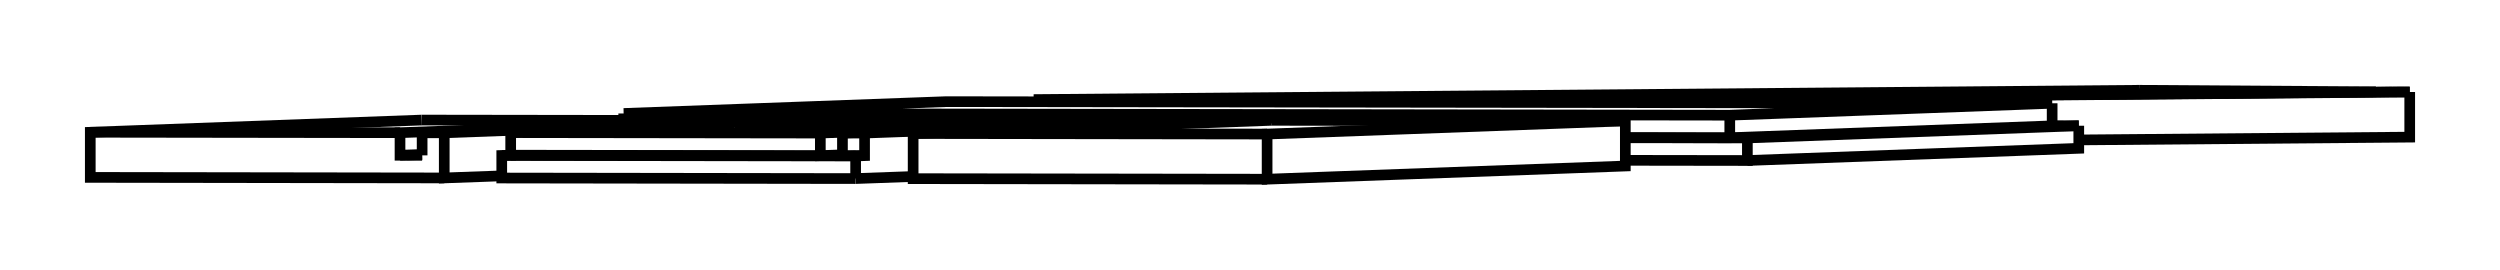
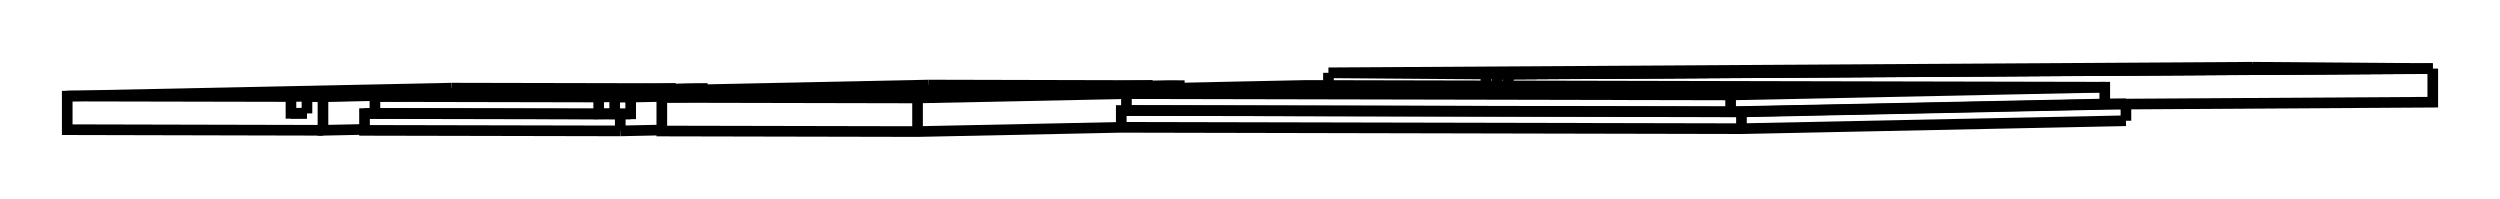
- <svg xmlns="http://www.w3.org/2000/svg" version="1.1" viewBox="-14.045 -1.485 27.693 2.985" fill="none" stroke="black" stroke-width="0.6%" vector-effect="non-scaling-stroke">
-   <path d="M 3.959 -0.146 L 0.038 -0.152" />
-   <path d="M 3.959 -0.146 L 3.959 0.354 L -0.009 0.5 L -0.009 -0 L 3.959 -0.146 Z" />
-   <path d="M -0.009 0.5 L -3.93 0.494 L -3.93 -0.006 L 0.038 -0.152" />
-   <path d="M -0.009 -0 L -3.93 -0.006" />
-   <path d="M -4.567 0.493 L -8.487 0.487 L -8.487 0.237 L -8.388 0.234 L -8.388 -0.016 L -5.908 -0.108" />
-   <path d="M -4.567 0.243 L -8.487 0.237" />
-   <path d="M -4.567 0.493 L -4.567 0.243 L -4.468 0.239 L -4.468 -0.011 L -4.713 -0.011" />
-   <path d="M -3.93 0.47 L -4.567 0.493" />
-   <path d="M -4.958 0.239 L -8.388 0.234" />
-   <path d="M -4.713 0.23 L -4.958 0.239 L -4.958 -0.011 L -2.478 -0.103 L -2.478 -0.093" />
-   <path d="M -4.468 0.239 L -4.713 0.239 L -4.713 -0.011" />
-   <path d="M -4.468 -0.011 L -1.988 -0.102 L -2.233 -0.102 L -4.713 -0.011" />
-   <path d="M -1.988 -0.102 L -1.988 -0.077" />
-   <path d="M -4.958 -0.011 L -8.388 -0.016" />
-   <path d="M -2.478 -0.103 L -5.908 -0.108" />
-   <path d="M -1.66 -0.089 L -1.66 -0.114 L -1.905 -0.114" />
-   <path d="M -1.66 -0.114 L 0.82 -0.205 L 0.575 -0.206 L -1.905 -0.114" />
-   <path d="M 0.82 -0.205 L 0.82 -0.151" />
-   <path d="M -5.581 -0.107 L -5.581 -0.12 L -3.101 -0.211" />
-   <path d="M 0.33 -0.206 L 0.33 -0.197" />
-   <path d="M 0.33 -0.206 L -3.101 -0.211" />
-   <path d="M -1.905 -0.08 L -1.905 -0.114" />
-   <path d="M -2.15 -0.102 L -2.15 -0.115 L 0.33 -0.206" />
-   <path d="M -2.15 -0.115 L -5.581 -0.12" />
-   <path d="M 0.403 -0.353 L 0.403 -0.362 L 0.216 -0.364" />
-   <path d="M 0.216 -0.354 L 0.216 -0.364" />
-   <path d="M 0.028 -0.354 L 0.028 -0.365 L 12.273 -0.468 L 9.65 -0.485" />
-   <path d="M 0.028 -0.365 L -2.595 -0.382 L 9.65 -0.485" />
-   <path d="M -2.595 -0.358 L -2.595 -0.382" />
-   <path d="M 12.648 -0.466 L 0.403 -0.362" />
-   <path d="M 12.648 -0.466 L 12.648 0.034 L 8.982 0.065" />
-   <path d="M 12.461 -0.467 L 0.216 -0.364" />
-   <path d="M 12.648 -0.466 L 12.461 -0.467" />
-   <path d="M 12.273 -0.468 L 12.273 -0.465" />
-   <path d="M -9.124 0.486 L -13.045 0.48 L -13.045 -0.02 L -9.374 -0.155" />
-   <path d="M -8.487 0.463 L -9.124 0.486 L -9.124 -0.014 L -9.369 -0.014 L -5.699 -0.149" />
-   <path d="M -5.454 -0.149 L -5.454 -0.124" />
-   <path d="M -5.944 -0.15 L -9.374 -0.155" />
-   <path d="M -5.944 -0.15 L -5.944 -0.14" />
-   <path d="M -5.454 -0.149 L -5.699 -0.149" />
-   <path d="M -9.369 0.236 L -9.369 -0.014" />
-   <path d="M -9.369 0.236 L -9.614 0.235 L -9.614 -0.015 L -5.944 -0.15" />
-   <path d="M -9.614 -0.015 L -13.045 -0.02" />
-   <path d="M -5.454 -0.149 L -9.124 -0.014" />
-   <path d="M -9.369 0.226 L -9.614 0.235" />
-   <path d="M 5.311 0.043 L 5.311 0.293 L 3.959 0.291" />
-   <path d="M 5.311 0.043 L 3.959 0.041" />
-   <path d="M 8.982 -0.092 L 8.982 0.158 L 5.311 0.293" />
-   <path d="M 8.982 -0.092 L 5.311 0.043" />
-   <path d="M 8.687 -0.093 L 8.982 -0.092" />
-   <path d="M 5.116 0.041 L 3.959 0.039" />
-   <path d="M 8.687 -0.091 L 5.116 0.041" />
-   <path d="M 5.116 -0.209 L 5.116 0.041" />
-   <path d="M -7.136 -0.228 L -7.136 -0.151" />
-   <path d="M 5.116 -0.209 L -7.136 -0.228 L -3.564 -0.359 L 8.687 -0.341 L 5.116 -0.209 Z" />
-   <path d="M 8.687 -0.341 L 8.687 -0.091" />
+ <svg xmlns="http://www.w3.org/2000/svg" version="1.1" viewBox="-22.873 -1.477 37.186 2.957" fill="none" stroke="black" stroke-width="0.6%" vector-effect="non-scaling-stroke">
+   <path d="M 8.749 0.319 L 3.03 0.437 L -6.195 0.417 L -9.225 0.48 L -13.029 0.472 L -13.029 -0.028 L -6.846 -0.156" />
+   <path d="M 8.749 0.069 L 8.749 0.319" />
+   <path d="M 3.03 0.187 L 3.03 0.437" />
+   <path d="M 8.749 0.069 L 3.03 0.187 L -6.195 0.167 L -6.195 0.417" />
+   <path d="M 8.434 0.068 L 8.749 0.069" />
+   <path d="M -9.225 -0.02 L -6.118 -0.084 L -6.118 0.166 L -6.195 0.167" />
+   <path d="M -9.225 0.48 L -9.225 -0.02 L -13.029 -0.028" />
+   <path d="M -5.942 -0.154 L -6.846 -0.156" />
+   <path d="M 8.434 0.07 L 2.869 0.185 L -6.118 0.166" />
+   <path d="M -5.942 -0.154 L -3.454 -0.206 L 8.434 -0.18 L 8.434 0.07" />
+   <path d="M 8.434 -0.18 L 2.869 -0.065 L 2.869 0.185" />
+   <path d="M 2.869 -0.065 L -6.118 -0.084" />
+   <path d="M -13.647 0.47 L -17.451 0.462 L -17.451 0.212 L -17.296 0.209 L -17.296 -0.041 L -13.432 -0.121" />
+   <path d="M -13.647 0.22 L -17.451 0.212" />
+   <path d="M -13.647 0.47 L -13.647 0.22 L -13.492 0.217 L -13.492 -0.033 L -13.73 -0.034" />
+   <path d="M -13.029 0.457 L -13.647 0.47" />
+   <path d="M -13.968 0.216 L -17.296 0.209" />
+   <path d="M -13.73 0.211 L -13.968 0.216 L -13.968 -0.034 L -10.103 -0.114 L -10.103 -0.109" />
+   <path d="M -13.492 0.217 L -13.73 0.216 L -13.73 -0.034" />
+   <path d="M -13.492 -0.033 L -9.628 -0.113 L -9.866 -0.113 L -13.73 -0.034" />
+   <path d="M -9.628 -0.113 L -9.628 -0.099" />
+   <path d="M -13.968 -0.034 L -17.296 -0.041" />
+   <path d="M -10.103 -0.114 L -13.432 -0.121" />
+   <path d="M -9.118 -0.109 L -9.118 -0.123 L -9.356 -0.124" />
+   <path d="M -9.118 -0.123 L -5.253 -0.203 L -5.491 -0.204 L -9.356 -0.124" />
+   <path d="M -5.253 -0.203 L -5.253 -0.169" />
+   <path d="M -12.922 -0.12 L -12.922 -0.132 L -9.057 -0.212" />
+   <path d="M -5.729 -0.204 L -5.729 -0.199" />
+   <path d="M -5.729 -0.204 L -9.057 -0.212" />
+   <path d="M -9.356 -0.104 L -9.356 -0.124" />
+   <path d="M -9.593 -0.099 L -9.593 -0.124 L -5.729 -0.204" />
+   <path d="M -9.593 -0.124 L -12.922 -0.132" />
+   <path d="M -0.437 -0.199 L -0.437 -0.374 L -0.604 -0.375" />
+   <path d="M -0.604 -0.2 L -0.604 -0.375" />
+   <path d="M -0.771 -0.2 L -0.771 -0.376 L 12.979 -0.459 L 10.637 -0.477" />
+   <path d="M -0.771 -0.376 L -3.113 -0.394 L 10.637 -0.477" />
+   <path d="M -3.113 -0.205 L -3.113 -0.394" />
+   <path d="M 13.313 -0.457 L -0.437 -0.374" />
+   <path d="M 13.313 -0.457 L 13.313 0.043 L 8.749 0.071" />
+   <path d="M 13.146 -0.458 L -0.604 -0.375" />
+   <path d="M 13.313 -0.457 L 13.146 -0.458" />
+   <path d="M 12.979 -0.459 L 12.979 -0.457" />
+   <path d="M -18.069 0.461 L -21.873 0.452 L -21.873 -0.048 L -16.154 -0.166" />
+   <path d="M -17.451 0.448 L -18.069 0.461 L -18.069 -0.039 L -18.307 -0.04 L -12.588 -0.158" />
+   <path d="M -12.35 -0.158 L -12.35 -0.144" />
+   <path d="M -12.825 -0.159 L -16.154 -0.166" />
+   <path d="M -12.825 -0.159 L -12.825 -0.153" />
+   <path d="M -12.35 -0.158 L -12.588 -0.158" />
+   <path d="M -18.307 0.21 L -18.307 -0.04" />
+   <path d="M -18.307 0.21 L -18.545 0.209 L -18.545 -0.041 L -12.825 -0.159" />
+   <path d="M -18.545 -0.041 L -21.873 -0.048" />
+   <path d="M -12.35 -0.158 L -18.069 -0.039" />
+   <path d="M -18.307 0.205 L -18.545 0.209" />
</svg>
